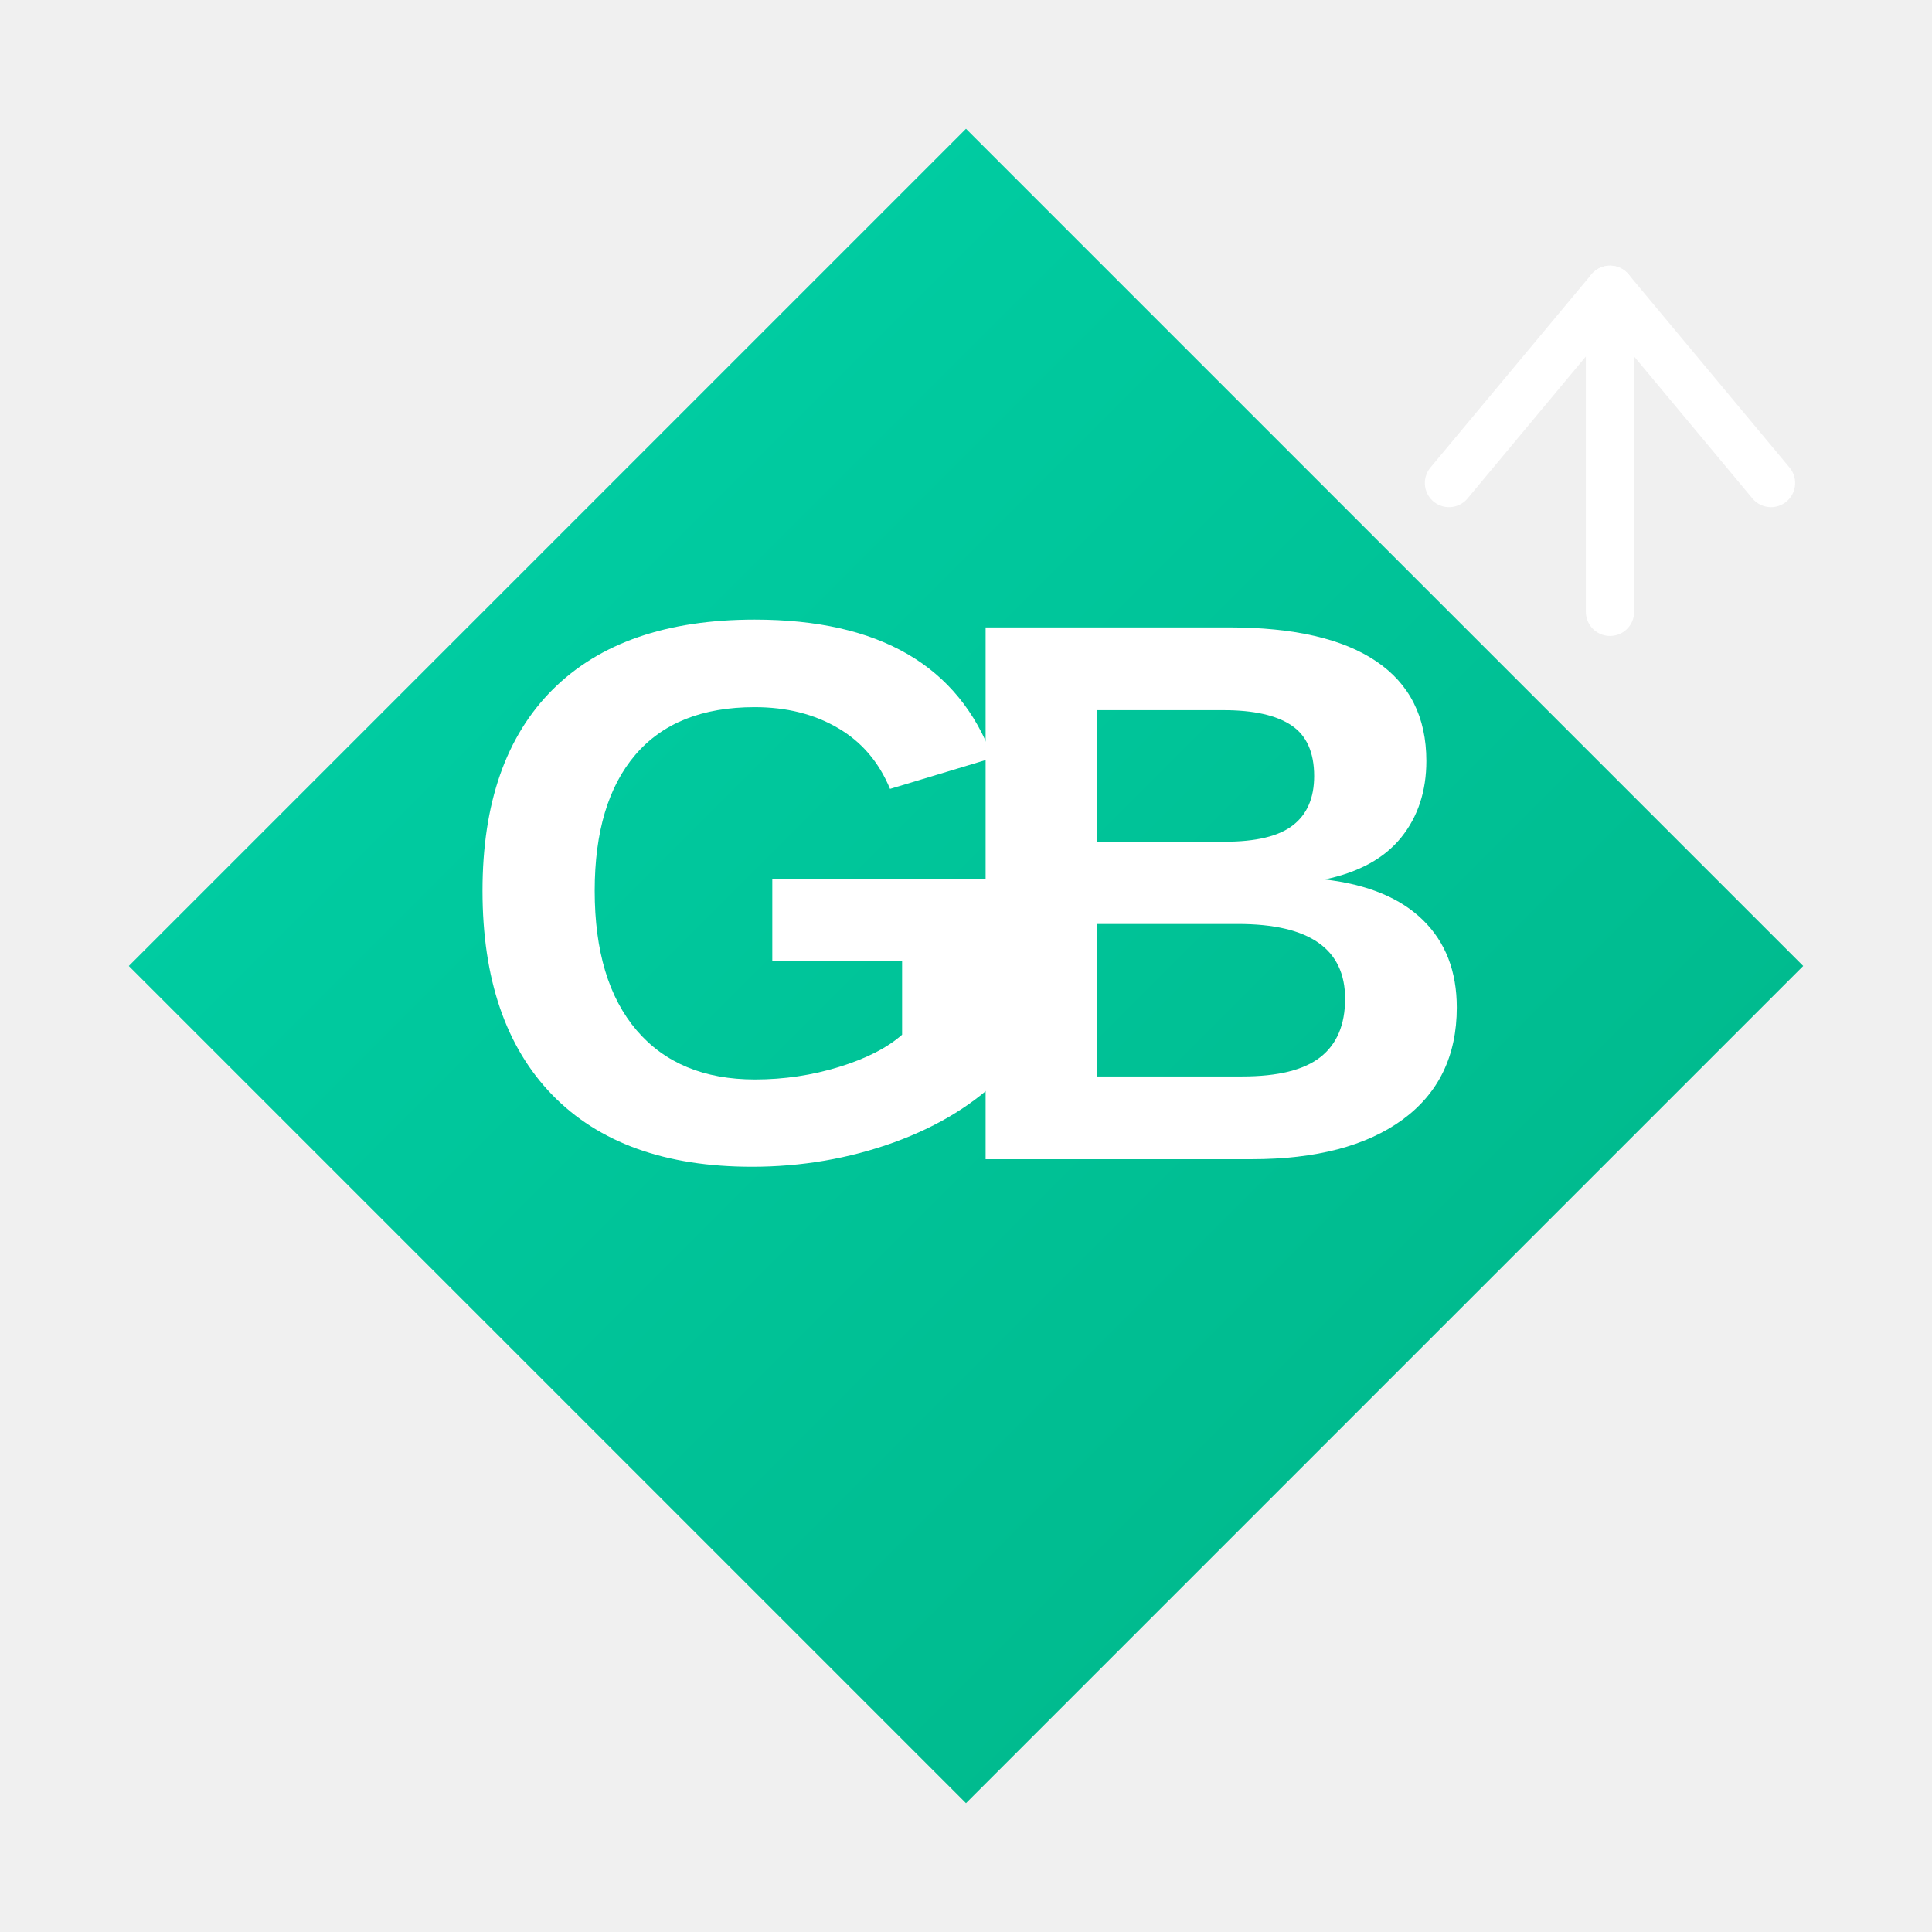
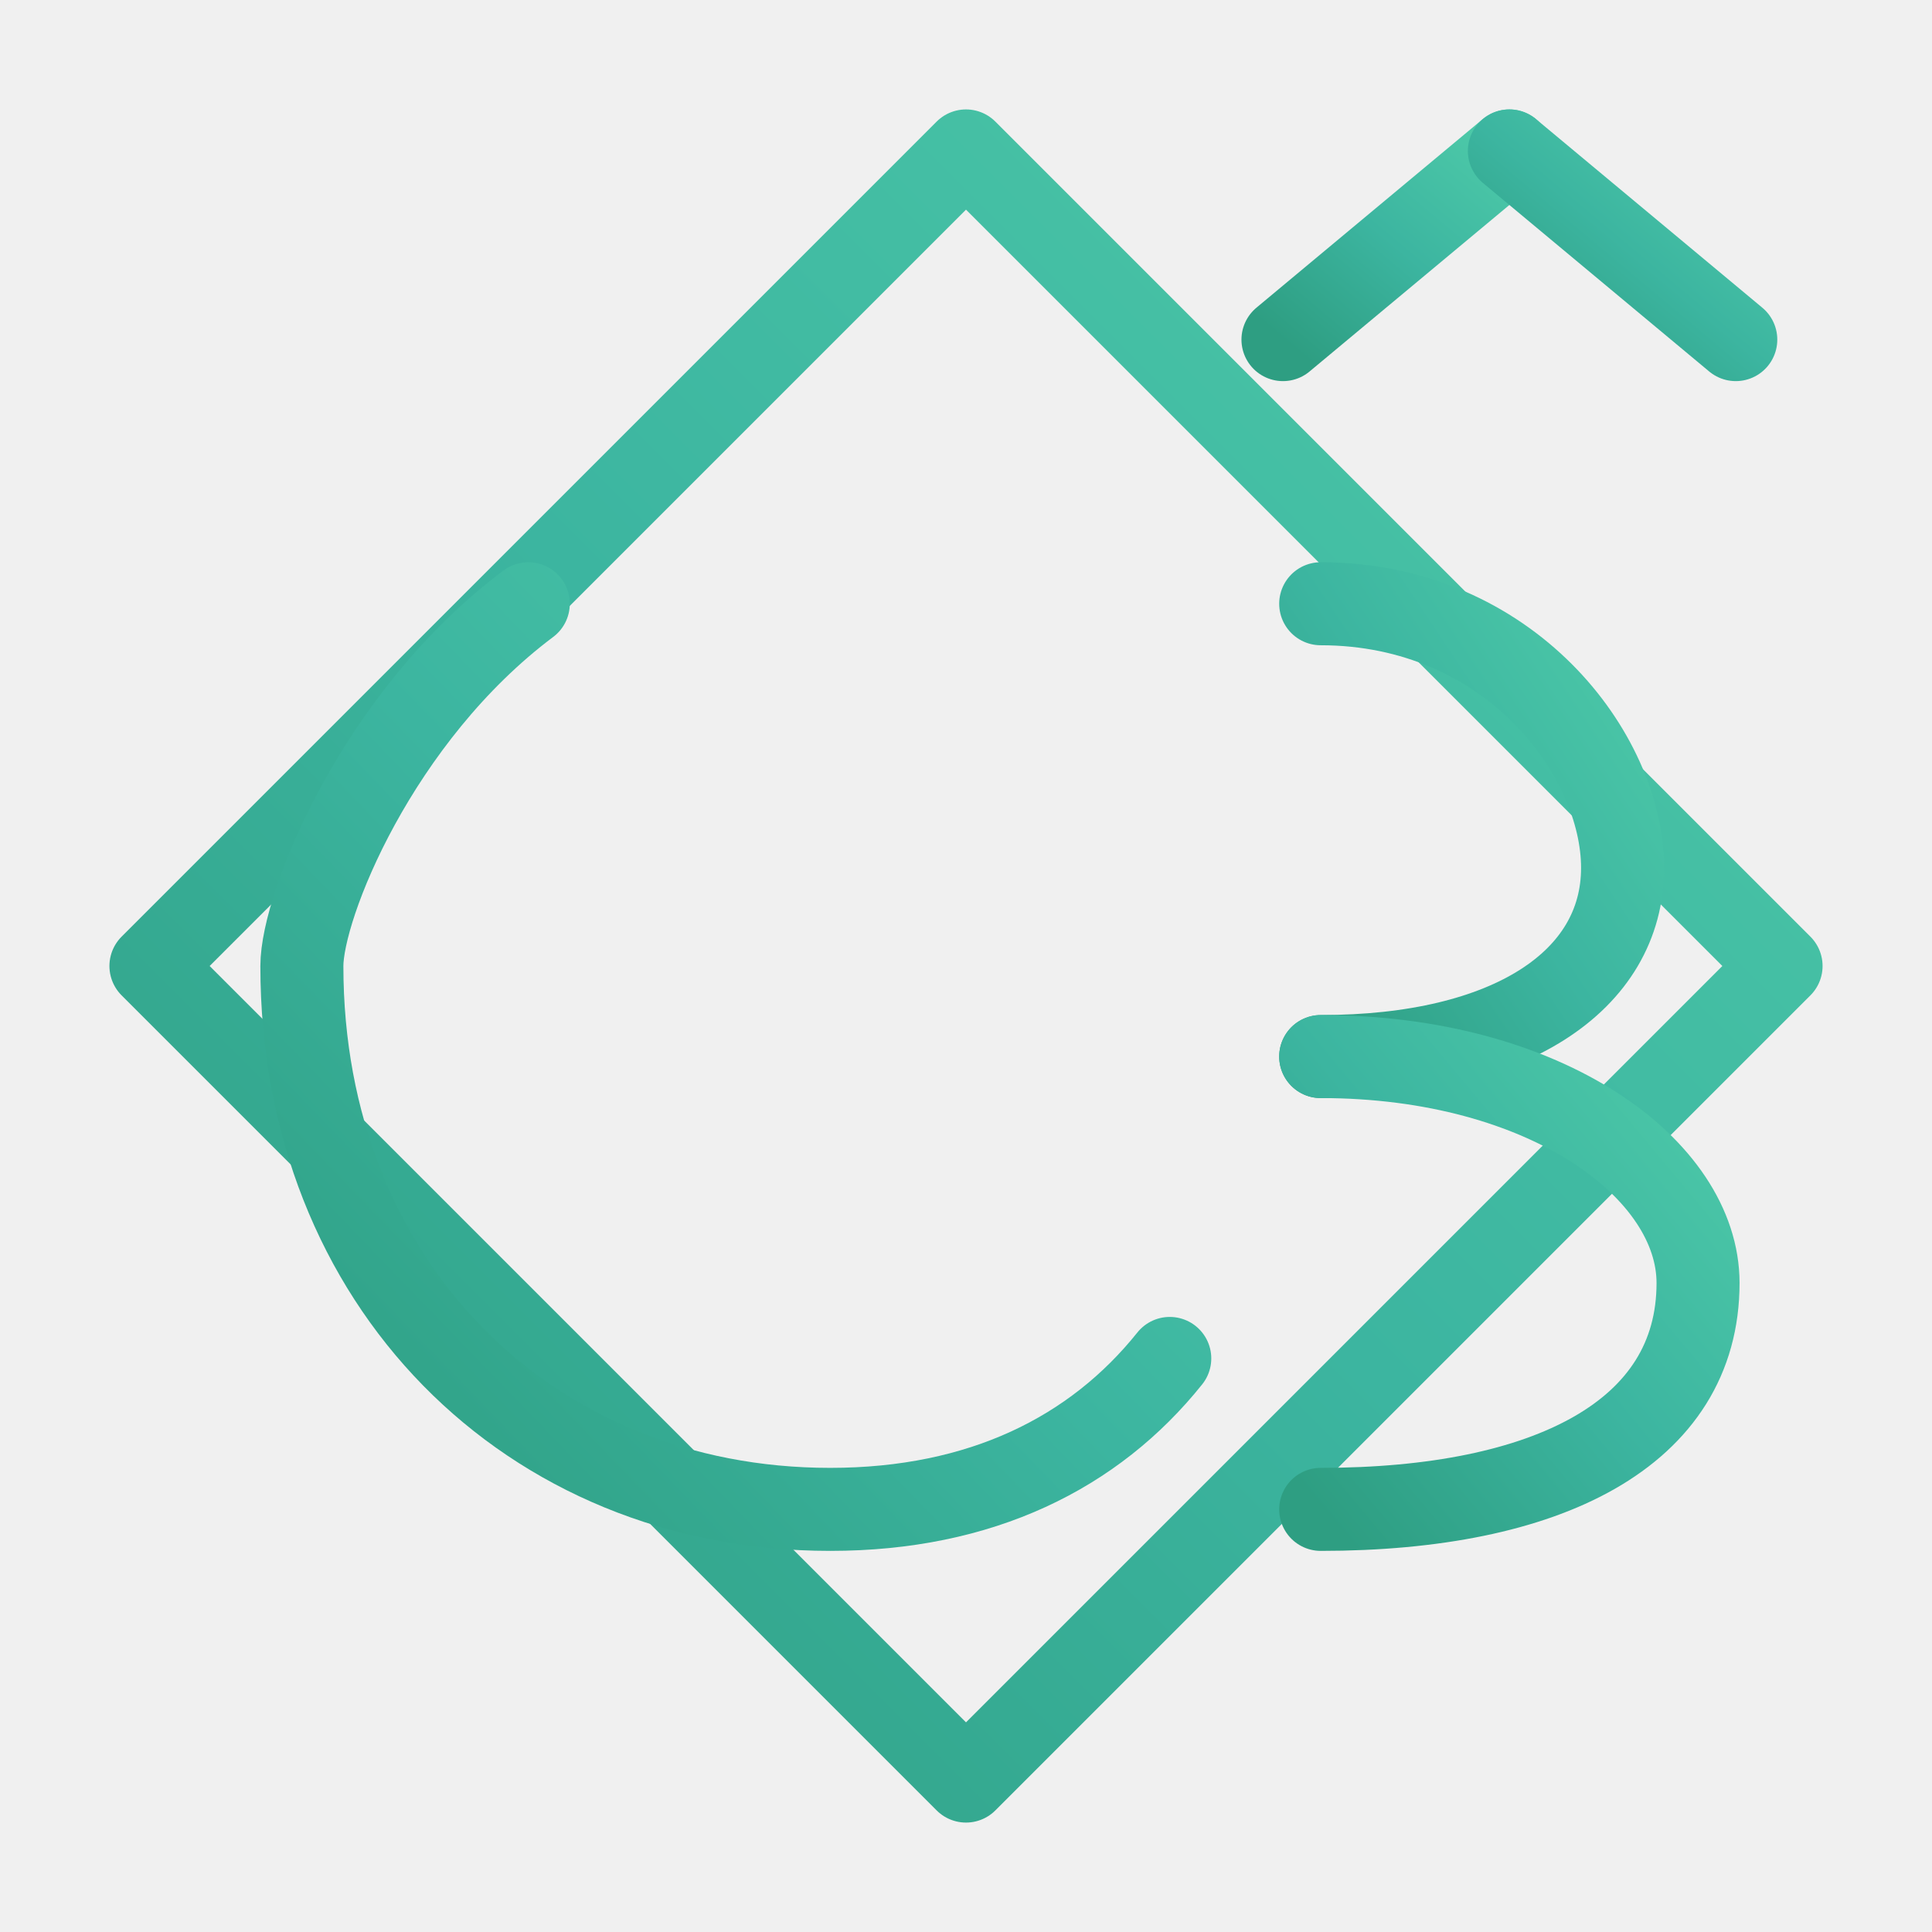
- <svg xmlns="http://www.w3.org/2000/svg" viewBox="0 0 120 120" width="120" height="120">
+ <svg xmlns="http://www.w3.org/2000/svg" viewBox="0 0 512 512" width="512" height="512">
  <defs>
-     <linearGradient id="g1" x1="0%" y1="0%" x2="100%" y2="100%">
-       <stop offset="0%" stop-color="#00D4AA" />
-       <stop offset="100%" stop-color="#00B386" />
+     <linearGradient id="grad" x1="0%" y1="100%" x2="100%" y2="0%">
+       <stop offset="0%" stop-color="#2E9E82" />
+       <stop offset="50%" stop-color="#3CB5A0" />
+       <stop offset="100%" stop-color="#4DC9A8" />
    </linearGradient>
  </defs>
-   <path d="M60 8 L112 60 L60 112 L8 60 Z" fill="url(#g1)" rx="8" />
-   <text x="28" y="72" font-family="Arial,Helvetica,sans-serif" font-weight="900" font-size="48" fill="white">G</text>
-   <text x="58" y="72" font-family="Arial,Helvetica,sans-serif" font-weight="900" font-size="48" fill="white">B</text>
-   <path d="M90 30 L100 18 L110 30" stroke="white" stroke-width="3" fill="none" stroke-linecap="round" stroke-linejoin="round" />
-   <line x1="100" y1="18" x2="100" y2="38" stroke="white" stroke-width="3" stroke-linecap="round" />
+   <g fill="none" stroke="url(#grad)" stroke-width="22" stroke-linecap="round" stroke-linejoin="round">
+     <path d="M256 40 L472 256 L256 472 L40 256 Z" />
+     <path d="M140 160 C100 190, 80 240, 80 256 C80 340, 140 400, 220 400 C260 400, 290 385, 310 360" />
+     <path d="M310 360 L310 280" />
+     <path d="M260 280 L310 280" />
+     <path d="M350 160 L350 400" />
+     <path d="M350 160 C400 160, 430 200, 430 230 C430 260, 400 280, 350 280" />
+     <path d="M350 280 C410 280, 450 310, 450 340 C450 380, 410 400, 350 400" />
+     <path d="M340 90 L400 40" />
+     <path d="M400 40 L460 90" />
+   </g>
</svg>
